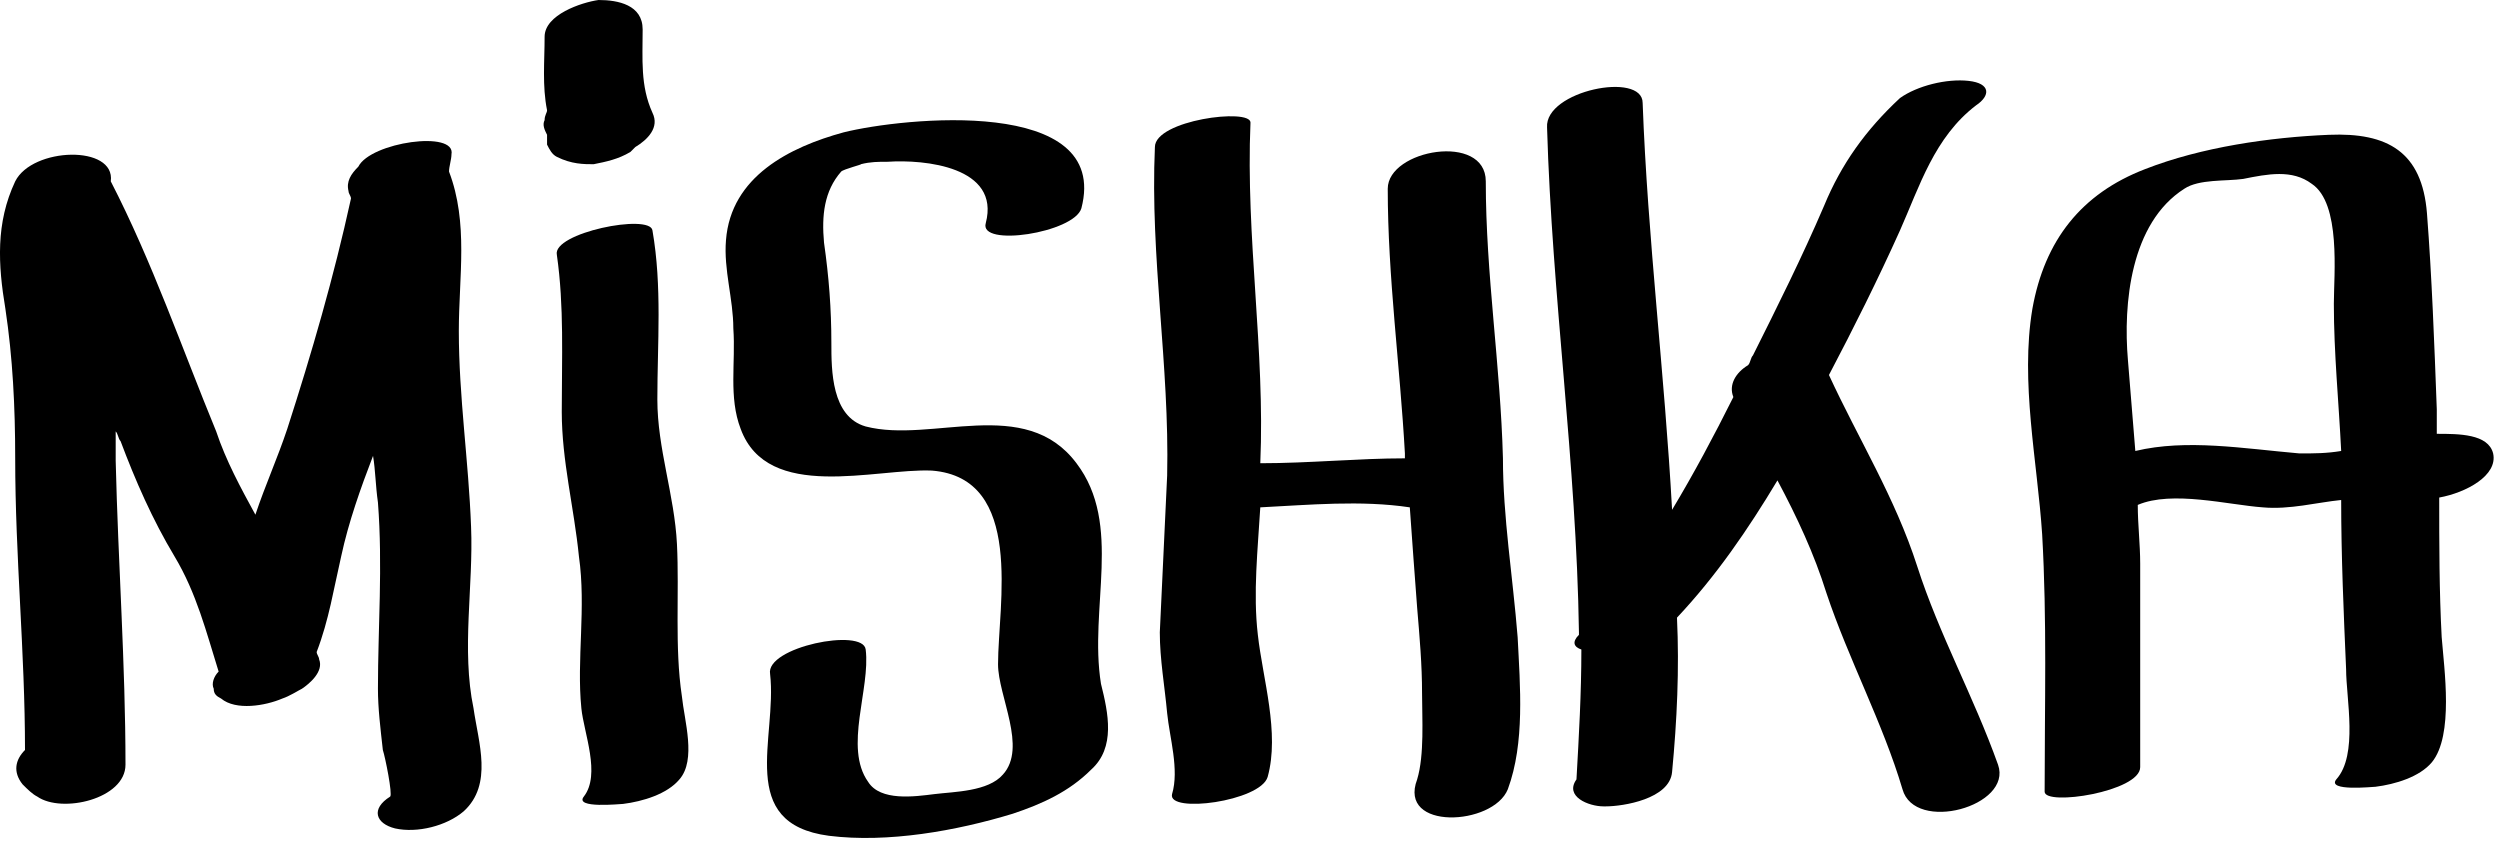
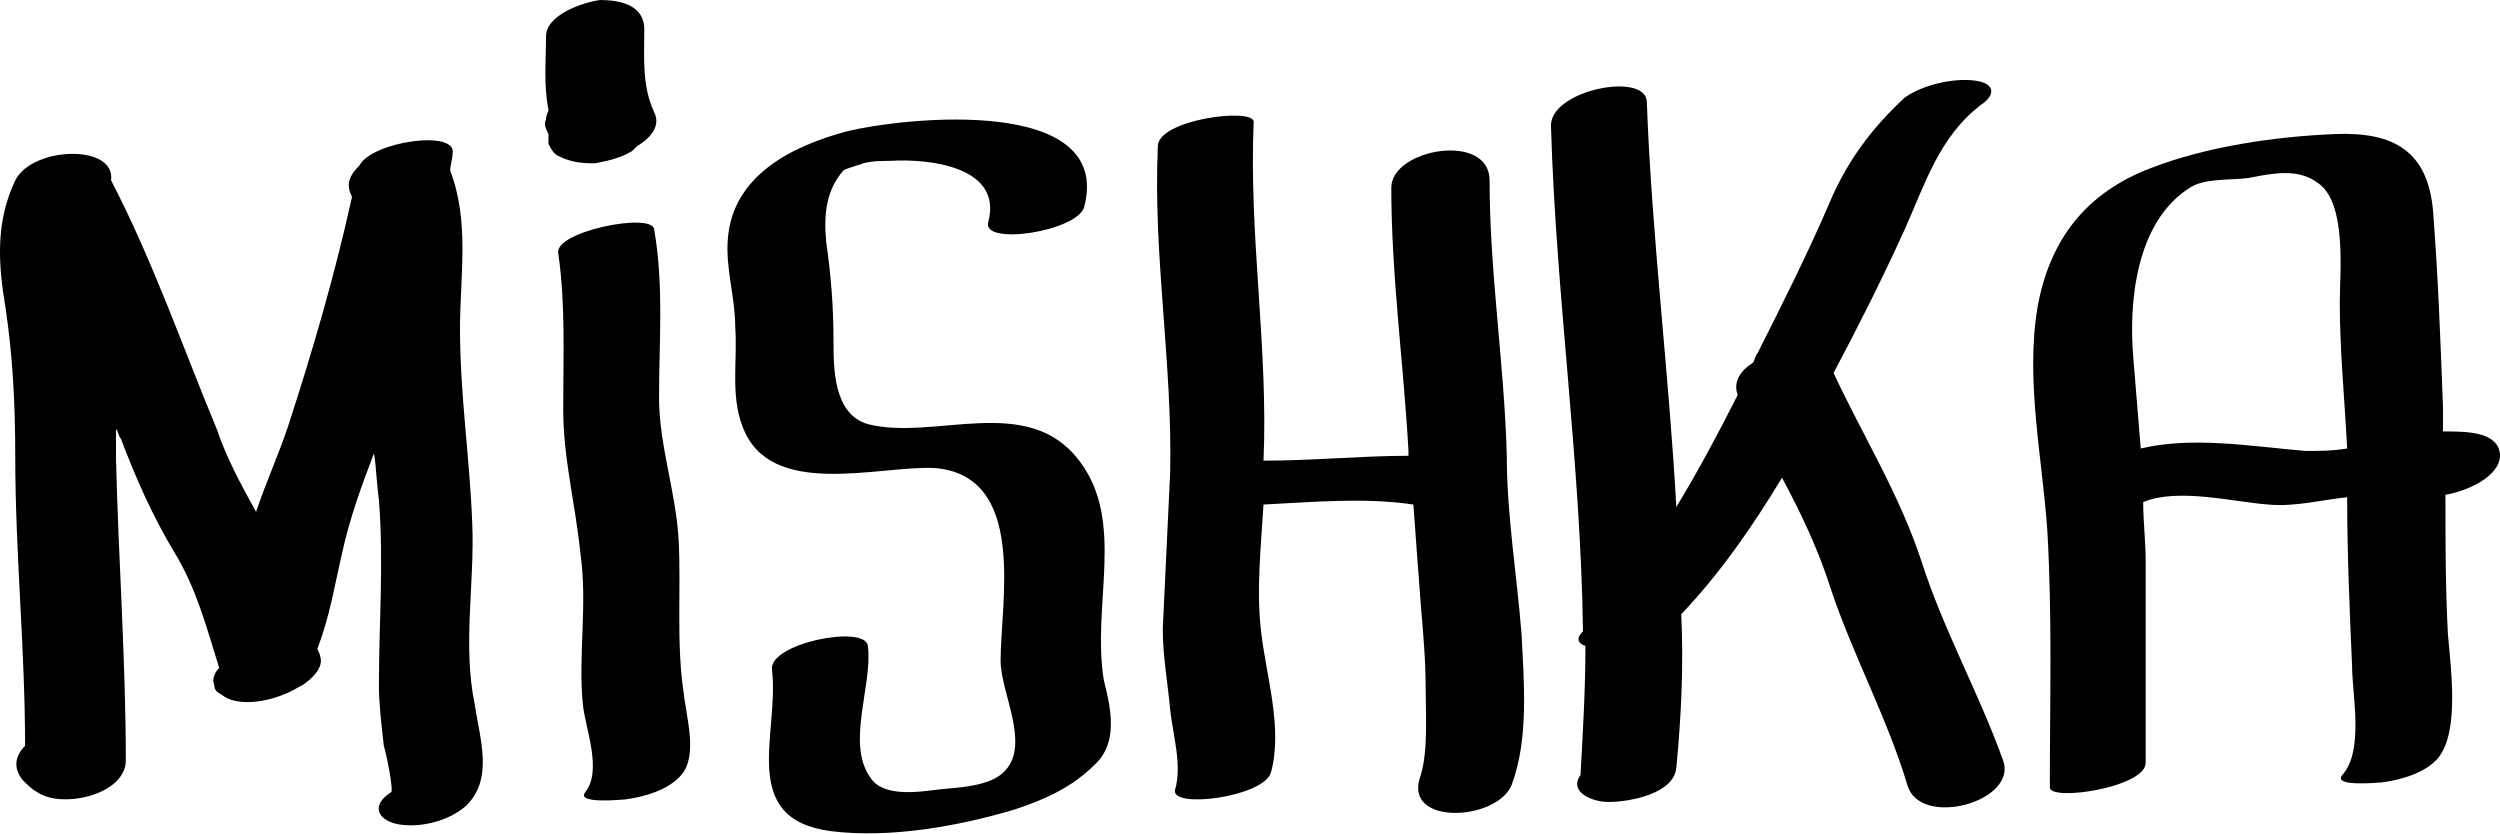
- <svg xmlns="http://www.w3.org/2000/svg" width="102" height="35" viewBox="0 0 102 35" fill="none">
-   <path d="M19.22 21.5C19.12 18.8 18.72 16.2 18.72 13.5C18.72 11.3 19.12 9.1 18.32 7C18.32 6.8 18.42 6.5 18.42 6.3C18.62 5.3 15.12 5.8 14.62 6.8C14.32 7.1 14.12 7.4 14.22 7.8C14.22 7.9 14.32 8 14.32 8.1C13.62 11.3 12.72 14.4 11.72 17.5C11.32 18.7 10.82 19.8 10.42 21C9.82 19.9 9.22 18.8 8.82 17.6C7.42 14.2 6.22 10.7 4.52 7.4C4.72 5.9 1.32 6 0.62 7.4C-0.18 9.1 -0.08 10.8 0.22 12.6C0.52 14.6 0.62 16.6 0.62 18.7C0.62 22.7 1.02 26.6 1.02 30.6C0.62 31 0.52 31.5 0.92 32C1.12 32.2 1.32 32.4 1.52 32.5C2.52 33.2 5.12 32.6 5.12 31.2C5.12 27.1 4.82 23 4.72 18.8C4.72 18.4 4.72 18 4.72 17.6C4.82 17.7 4.82 17.9 4.92 18C5.52 19.6 6.22 21.2 7.12 22.7C8.02 24.2 8.42 25.8 8.92 27.4C8.72 27.6 8.62 27.9 8.72 28.1C8.72 28.3 8.82 28.4 9.02 28.5C9.62 29 10.82 28.8 11.52 28.5C11.82 28.4 12.12 28.2 12.32 28.1C12.62 27.9 13.22 27.4 13.02 26.9C13.02 26.8 12.92 26.7 12.92 26.6C13.42 25.3 13.62 24 13.92 22.7C14.22 21.3 14.72 19.9 15.22 18.6C15.32 19.2 15.32 19.8 15.42 20.5C15.62 23.1 15.42 25.6 15.42 28.1C15.42 28.9 15.52 29.7 15.62 30.6C15.72 30.9 16.02 32.4 15.92 32.5C15.12 33 15.32 33.6 16.12 33.8C17.02 34 18.22 33.7 18.92 33.1C20.12 32 19.52 30.3 19.32 28.9C18.82 26.5 19.32 23.9 19.22 21.5Z" fill="black" />
-   <path d="M27.62 22.2C27.52 20.2 26.82 18.3 26.82 16.3C26.82 14 27.02 11.7 26.62 9.4C26.52 8.7 22.52 9.5 22.72 10.4C23.02 12.5 22.92 14.6 22.92 16.8C22.92 18.8 23.42 20.7 23.62 22.7C23.92 24.8 23.52 26.9 23.72 28.9C23.82 29.9 24.52 31.6 23.82 32.5C23.42 33 25.32 32.8 25.42 32.8C26.22 32.7 27.22 32.4 27.72 31.8C28.42 31 27.92 29.4 27.82 28.4C27.52 26.4 27.72 24.2 27.62 22.2Z" fill="black" />
-   <path d="M43.92 18.9C41.82 16.1 38.02 18.1 35.32 17.4C33.92 17 33.92 15.1 33.92 14C33.92 12.6 33.82 11.3 33.62 9.9C33.52 8.8 33.62 7.8 34.32 7C34.42 6.9 35.22 6.7 35.12 6.7C35.52 6.6 35.82 6.6 36.22 6.6C37.72 6.5 40.82 6.8 40.22 9.1C39.92 10.1 43.82 9.5 44.12 8.5C45.32 3.9 36.82 4.8 34.42 5.4C32.22 6 29.82 7.2 29.62 9.8C29.52 11 29.92 12.2 29.92 13.4C30.02 14.8 29.72 16.2 30.22 17.5C31.32 20.5 35.72 19.1 38.02 19.2C41.82 19.5 40.72 24.7 40.72 27.1C40.72 28.4 41.92 30.5 40.92 31.6C40.32 32.3 38.92 32.3 38.12 32.4C37.32 32.5 35.92 32.7 35.42 31.9C34.42 30.5 35.52 28.1 35.32 26.5C35.22 25.6 31.22 26.4 31.42 27.5C31.72 30.1 30.02 33.6 33.82 34.1C36.22 34.4 39.02 33.9 41.32 33.2C42.52 32.8 43.62 32.3 44.52 31.4C45.52 30.5 45.22 29.1 44.92 27.9C44.42 24.8 45.82 21.4 43.92 18.9Z" fill="black" />
-   <path d="M61.32 18.7C61.22 14.9 60.62 11.2 60.62 7.4C60.62 5.4 56.62 6.1 56.62 7.7C56.62 11.3 57.12 14.9 57.32 18.5C57.32 18.6 57.32 18.6 57.32 18.7C55.42 18.7 53.42 18.9 51.42 18.9C51.62 14.3 50.82 9.7 51.02 5C51.02 4.4 47.12 4.9 47.12 6C46.92 10.5 47.72 14.9 47.62 19.4C47.52 21.5 47.42 23.7 47.32 25.8C47.32 26.9 47.52 28 47.62 29.1C47.72 30.1 48.12 31.4 47.82 32.4C47.62 33.2 51.42 32.7 51.72 31.7C52.22 29.9 51.52 27.7 51.32 25.9C51.12 24.2 51.32 22.4 51.42 20.7C53.42 20.6 55.52 20.4 57.52 20.7C57.62 22.1 57.72 23.5 57.82 24.8C57.92 26 58.02 27.1 58.02 28.3C58.02 29.3 58.12 30.8 57.82 31.8C57.02 33.9 60.92 33.7 61.52 32.2C62.22 30.3 62.02 28 61.92 26C61.72 23.5 61.32 21.1 61.32 18.7Z" fill="black" />
-   <path d="M78.221 23.1C77.32 20.3 75.82 17.9 74.621 15.3C75.621 13.4 76.621 11.4 77.52 9.4C78.32 7.6 78.921 5.6 80.621 4.3C81.221 3.9 81.221 3.4 80.32 3.3C79.421 3.2 78.221 3.5 77.52 4C76.121 5.3 75.121 6.7 74.421 8.4C73.52 10.5 72.52 12.5 71.52 14.5C71.421 14.6 71.421 14.8 71.32 14.9C70.82 15.2 70.52 15.7 70.721 16.2C69.921 17.8 69.121 19.3 68.221 20.8C67.921 15.3 67.221 9.7 67.02 4.2C67.02 2.9 63.02 3.7 63.12 5.2C63.321 12.1 64.32 18.9 64.421 25.8C64.421 25.8 64.421 25.8 64.421 25.9C64.121 26.2 64.221 26.4 64.52 26.5C64.52 28.3 64.421 30 64.32 31.8C63.821 32.5 64.82 32.9 65.421 32.9H65.52C66.221 32.9 68.121 32.6 68.221 31.5C68.421 29.4 68.52 27.3 68.421 25.2C70.02 23.5 71.32 21.6 72.52 19.6C73.32 21.1 74.02 22.6 74.52 24.2C75.421 26.9 76.82 29.5 77.621 32.2C78.121 34 82.121 32.9 81.52 31.2C80.52 28.4 79.121 25.9 78.221 23.1Z" fill="black" />
-   <path d="M101.72 18.5C101.52 17.7 100.32 17.7 99.421 17.7C99.421 17.4 99.421 17 99.421 16.7C99.32 14 99.221 11.3 99.02 8.7C98.82 6.2 97.421 5.4 95.02 5.5C92.621 5.6 89.82 6 87.52 6.9C84.921 7.9 83.421 9.8 82.921 12.6C82.421 15.6 83.121 18.8 83.32 21.8C83.52 25.3 83.421 28.8 83.421 32.3C83.421 32.9 87.32 32.3 87.32 31.3C87.32 28.5 87.32 25.7 87.32 23C87.32 22.2 87.221 21.4 87.221 20.6C88.621 20 90.921 20.6 92.32 20.7C93.421 20.8 94.52 20.5 95.52 20.4C95.52 22.7 95.621 25 95.721 27.3C95.721 28.5 96.221 30.8 95.32 31.8C94.921 32.3 96.82 32.1 96.921 32.1C97.721 32 98.721 31.7 99.221 31.1C100.12 30 99.721 27.3 99.621 26C99.52 24.1 99.52 22.2 99.52 20.3C100.62 20.1 101.92 19.4 101.72 18.5ZM87.121 18.4C87.02 17.2 86.921 15.9 86.82 14.7C86.621 12.4 86.921 9.1 89.121 7.7C89.721 7.3 90.82 7.4 91.52 7.3C92.52 7.1 93.52 6.9 94.32 7.5C95.52 8.3 95.221 11.2 95.221 12.4C95.221 14.4 95.421 16.4 95.52 18.4C94.921 18.5 94.421 18.5 93.82 18.5C91.52 18.3 89.221 17.9 87.121 18.4Z" fill="black" />
-   <path d="M24.22 6.7C24.72 6.6 25.22 6.5 25.72 6.2C25.82 6.1 25.92 6 25.92 6C26.42 5.7 26.92 5.2 26.62 4.6C26.12 3.5 26.22 2.4 26.22 1.2C26.22 0.2 25.22 0 24.42 0C23.72 0.1 22.22 0.6 22.22 1.5C22.22 2.5 22.12 3.5 22.32 4.5C22.32 4.6 22.22 4.7 22.22 4.9C22.12 5.1 22.22 5.3 22.32 5.5V5.6C22.32 5.7 22.32 5.8 22.32 5.9C22.42 6.1 22.52 6.3 22.72 6.4C23.32 6.7 23.82 6.7 24.22 6.7Z" fill="black" />
+ <svg xmlns="http://www.w3.org/2000/svg" width="102" height="34" viewBox="0 0 102 34" fill="none">
+   <path d="M19.269 21.381C19.169 18.696 18.768 16.11 18.768 13.425C18.768 11.238 19.169 9.05 18.367 6.961C18.367 6.762 18.467 6.464 18.467 6.265C18.668 5.271 15.159 5.768 14.658 6.762C14.357 7.061 14.156 7.359 14.257 7.757C14.257 7.856 14.357 7.956 14.357 8.055C13.655 11.238 12.753 14.32 11.75 17.403C11.349 18.597 10.848 19.691 10.447 20.884C9.845 19.79 9.244 18.696 8.843 17.503C7.439 14.122 6.236 10.641 4.532 7.359C4.732 5.867 1.324 5.967 0.622 7.359C-0.18 9.05 -0.08 10.74 0.221 12.53C0.522 14.519 0.622 16.508 0.622 18.597C0.622 22.575 1.023 26.453 1.023 30.431C0.622 30.829 0.522 31.326 0.923 31.823C1.123 32.022 1.324 32.221 1.524 32.321C2.527 33.017 5.133 32.42 5.133 31.028C5.133 26.95 4.833 22.873 4.732 18.696C4.732 18.298 4.732 17.901 4.732 17.503C4.833 17.602 4.833 17.801 4.933 17.901C5.534 19.492 6.236 21.083 7.139 22.575C8.041 24.066 8.442 25.657 8.943 27.249C8.743 27.448 8.642 27.746 8.743 27.945C8.743 28.144 8.843 28.243 9.043 28.343C9.645 28.84 10.848 28.641 11.55 28.343C11.851 28.243 12.151 28.044 12.352 27.945C12.652 27.746 13.254 27.249 13.054 26.751C13.054 26.652 12.953 26.553 12.953 26.453C13.455 25.16 13.655 23.867 13.956 22.575C14.257 21.182 14.758 19.79 15.259 18.497C15.359 19.094 15.359 19.691 15.46 20.387C15.66 22.972 15.46 25.459 15.46 27.945C15.46 28.74 15.56 29.536 15.66 30.431C15.76 30.729 16.061 32.221 15.961 32.321C15.159 32.818 15.359 33.414 16.162 33.613C17.064 33.812 18.267 33.514 18.969 32.917C20.172 31.823 19.57 30.133 19.37 28.74C18.868 26.354 19.37 23.768 19.269 21.381Z" fill="black" />
+   <path d="M27.691 22.077C27.59 20.088 26.889 18.199 26.889 16.21C26.889 13.923 27.089 11.635 26.688 9.348C26.588 8.652 22.578 9.448 22.778 10.343C23.079 12.431 22.979 14.519 22.979 16.707C22.979 18.696 23.48 20.586 23.68 22.575C23.981 24.663 23.58 26.751 23.781 28.74C23.881 29.735 24.583 31.425 23.881 32.321C23.48 32.818 25.385 32.619 25.485 32.619C26.287 32.519 27.29 32.221 27.791 31.624C28.493 30.829 27.991 29.238 27.891 28.243C27.59 26.254 27.791 24.066 27.691 22.077Z" fill="black" />
+   <path d="M44.032 18.796C41.927 16.011 38.117 18 35.41 17.304C34.007 16.906 34.007 15.017 34.007 13.923C34.007 12.531 33.907 11.238 33.706 9.846C33.606 8.752 33.706 7.757 34.408 6.962C34.508 6.862 35.31 6.663 35.21 6.663C35.611 6.564 35.912 6.564 36.313 6.564C37.816 6.464 40.924 6.763 40.323 9.05C40.022 10.044 43.932 9.448 44.233 8.453C45.436 3.879 36.914 4.774 34.508 5.37C32.303 5.967 29.896 7.16 29.696 9.746C29.596 10.94 29.997 12.133 29.997 13.326C30.097 14.719 29.796 16.111 30.297 17.404C31.4 20.387 35.811 18.995 38.117 19.094C41.927 19.393 40.824 24.564 40.824 26.951C40.824 28.243 42.027 30.332 41.025 31.426C40.423 32.122 39.02 32.122 38.218 32.221C37.416 32.321 36.012 32.52 35.511 31.724C34.508 30.332 35.611 27.945 35.41 26.354C35.31 25.459 31.3 26.255 31.5 27.348C31.801 29.934 30.097 33.415 33.907 33.912C36.313 34.21 39.12 33.713 41.426 33.017C42.629 32.619 43.731 32.122 44.634 31.227C45.636 30.332 45.336 28.94 45.035 27.746C44.533 24.663 45.937 21.282 44.032 18.796Z" fill="black" />
+   <path d="M61.477 18.596C61.376 14.817 60.775 11.138 60.775 7.359C60.775 5.37 56.765 6.066 56.765 7.657C56.765 11.237 57.266 14.817 57.466 18.398C57.466 18.497 57.466 18.497 57.466 18.596C55.562 18.596 53.556 18.795 51.551 18.795C51.752 14.221 50.95 9.646 51.15 4.972C51.15 4.375 47.24 4.873 47.24 5.967C47.04 10.442 47.842 14.817 47.742 19.293C47.641 21.381 47.541 23.569 47.441 25.657C47.441 26.751 47.641 27.845 47.742 28.939C47.842 29.933 48.243 31.226 47.942 32.221C47.742 33.016 51.551 32.519 51.852 31.525C52.353 29.735 51.652 27.547 51.451 25.757C51.251 24.066 51.451 22.276 51.551 20.585C53.556 20.486 55.662 20.287 57.667 20.585C57.767 21.978 57.867 23.37 57.968 24.663C58.068 25.856 58.168 26.95 58.168 28.143C58.168 29.138 58.268 30.63 57.968 31.624C57.166 33.712 61.075 33.514 61.677 32.022C62.379 30.132 62.178 27.845 62.078 25.856C61.878 23.37 61.477 20.983 61.477 18.596Z" fill="black" />
+   <path d="M78.42 22.972C77.517 20.188 76.013 17.801 74.81 15.216C75.813 13.326 76.816 11.337 77.718 9.348C78.52 7.558 79.121 5.569 80.826 4.276C81.427 3.878 81.427 3.381 80.525 3.282C79.623 3.182 78.42 3.481 77.718 3.978C76.314 5.271 75.312 6.663 74.61 8.354C73.708 10.442 72.705 12.431 71.703 14.42C71.602 14.519 71.602 14.718 71.502 14.818C71.001 15.116 70.7 15.613 70.9 16.11C70.098 17.702 69.296 19.193 68.394 20.685C68.093 15.216 67.392 9.646 67.191 4.177C67.191 2.884 63.181 3.68 63.281 5.171C63.482 12.033 64.484 18.796 64.584 25.657C64.584 25.657 64.584 25.657 64.584 25.757C64.284 26.055 64.384 26.254 64.685 26.354C64.685 28.144 64.584 29.834 64.484 31.624C63.983 32.321 64.985 32.718 65.587 32.718H65.687C66.389 32.718 68.294 32.42 68.394 31.326C68.595 29.238 68.695 27.149 68.595 25.061C70.199 23.37 71.502 21.481 72.705 19.492C73.507 20.983 74.209 22.475 74.71 24.066C75.612 26.751 77.016 29.337 77.818 32.022C78.319 33.812 82.329 32.718 81.728 31.028C80.725 28.243 79.322 25.757 78.42 22.972Z" fill="black" />
+   <path d="M101.979 18.398C101.779 17.602 100.576 17.602 99.674 17.602C99.674 17.304 99.674 16.906 99.674 16.608C99.573 13.923 99.473 11.238 99.272 8.652C99.072 6.166 97.668 5.37 95.262 5.47C92.856 5.569 90.049 5.967 87.743 6.862C85.137 7.856 83.633 9.746 83.132 12.53C82.63 15.514 83.332 18.696 83.533 21.68C83.733 25.16 83.633 28.641 83.633 32.122C83.633 32.718 87.543 32.122 87.543 31.127C87.543 28.343 87.543 25.558 87.543 22.873C87.543 22.077 87.442 21.282 87.442 20.486C88.846 19.89 91.152 20.486 92.555 20.586C93.658 20.685 94.761 20.387 95.764 20.287C95.764 22.575 95.864 24.862 95.964 27.149C95.964 28.343 96.465 30.63 95.563 31.624C95.162 32.122 97.067 31.923 97.167 31.923C97.969 31.823 98.972 31.525 99.473 30.928C100.375 29.834 99.974 27.149 99.874 25.856C99.774 23.967 99.774 22.077 99.774 20.188C100.877 19.989 102.18 19.293 101.979 18.398ZM87.342 18.298C87.242 17.105 87.142 15.812 87.041 14.619C86.841 12.332 87.142 9.05 89.347 7.657C89.949 7.26 91.052 7.359 91.753 7.26C92.756 7.061 93.758 6.862 94.561 7.459C95.764 8.254 95.463 11.138 95.463 12.332C95.463 14.32 95.663 16.309 95.764 18.298C95.162 18.398 94.661 18.398 94.059 18.398C91.753 18.199 89.448 17.801 87.342 18.298Z" fill="black" />
+   <path d="M24.282 6.663C24.783 6.564 25.285 6.464 25.786 6.166C25.886 6.066 25.986 5.967 25.986 5.967C26.488 5.669 26.989 5.171 26.688 4.575C26.187 3.481 26.287 2.387 26.287 1.193C26.287 0.199 25.285 0 24.483 0C23.781 0.099 22.277 0.597 22.277 1.492C22.277 2.486 22.177 3.481 22.377 4.475C22.377 4.575 22.277 4.674 22.277 4.873C22.177 5.072 22.277 5.271 22.377 5.47V5.569C22.377 5.669 22.377 5.768 22.377 5.867C22.477 6.066 22.578 6.265 22.778 6.365C23.38 6.663 23.881 6.663 24.282 6.663Z" fill="black" />
</svg>
